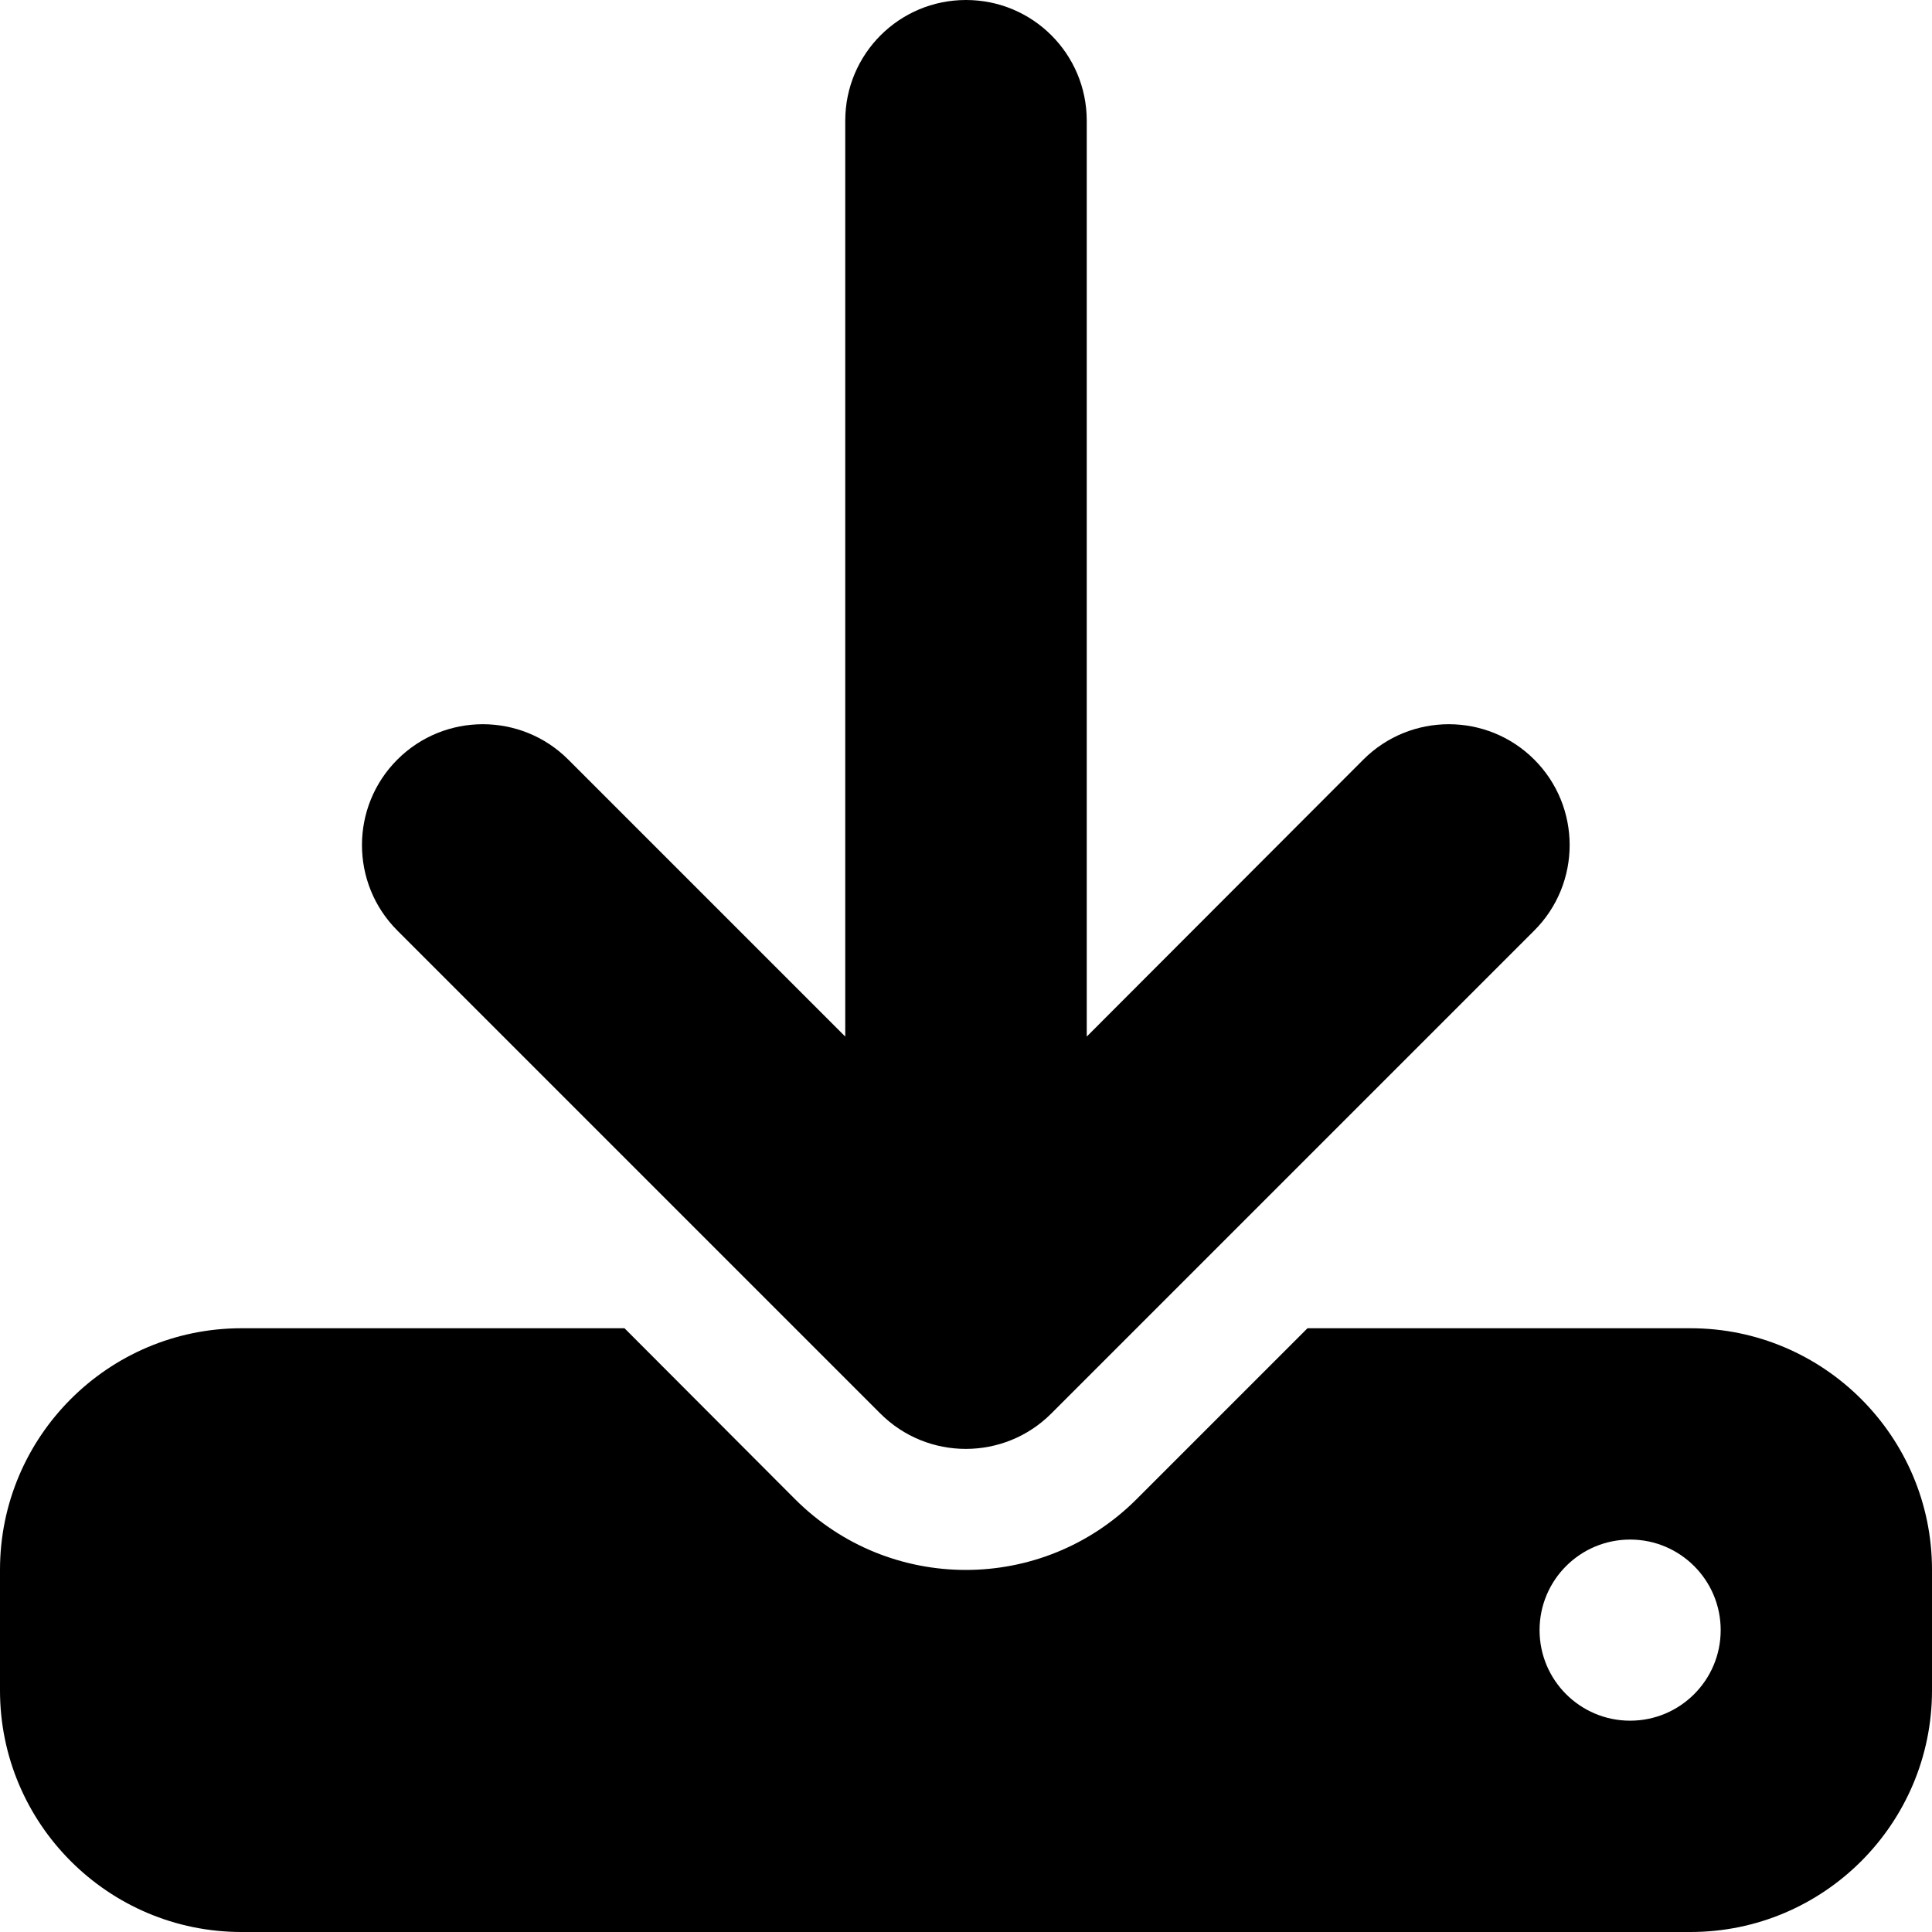
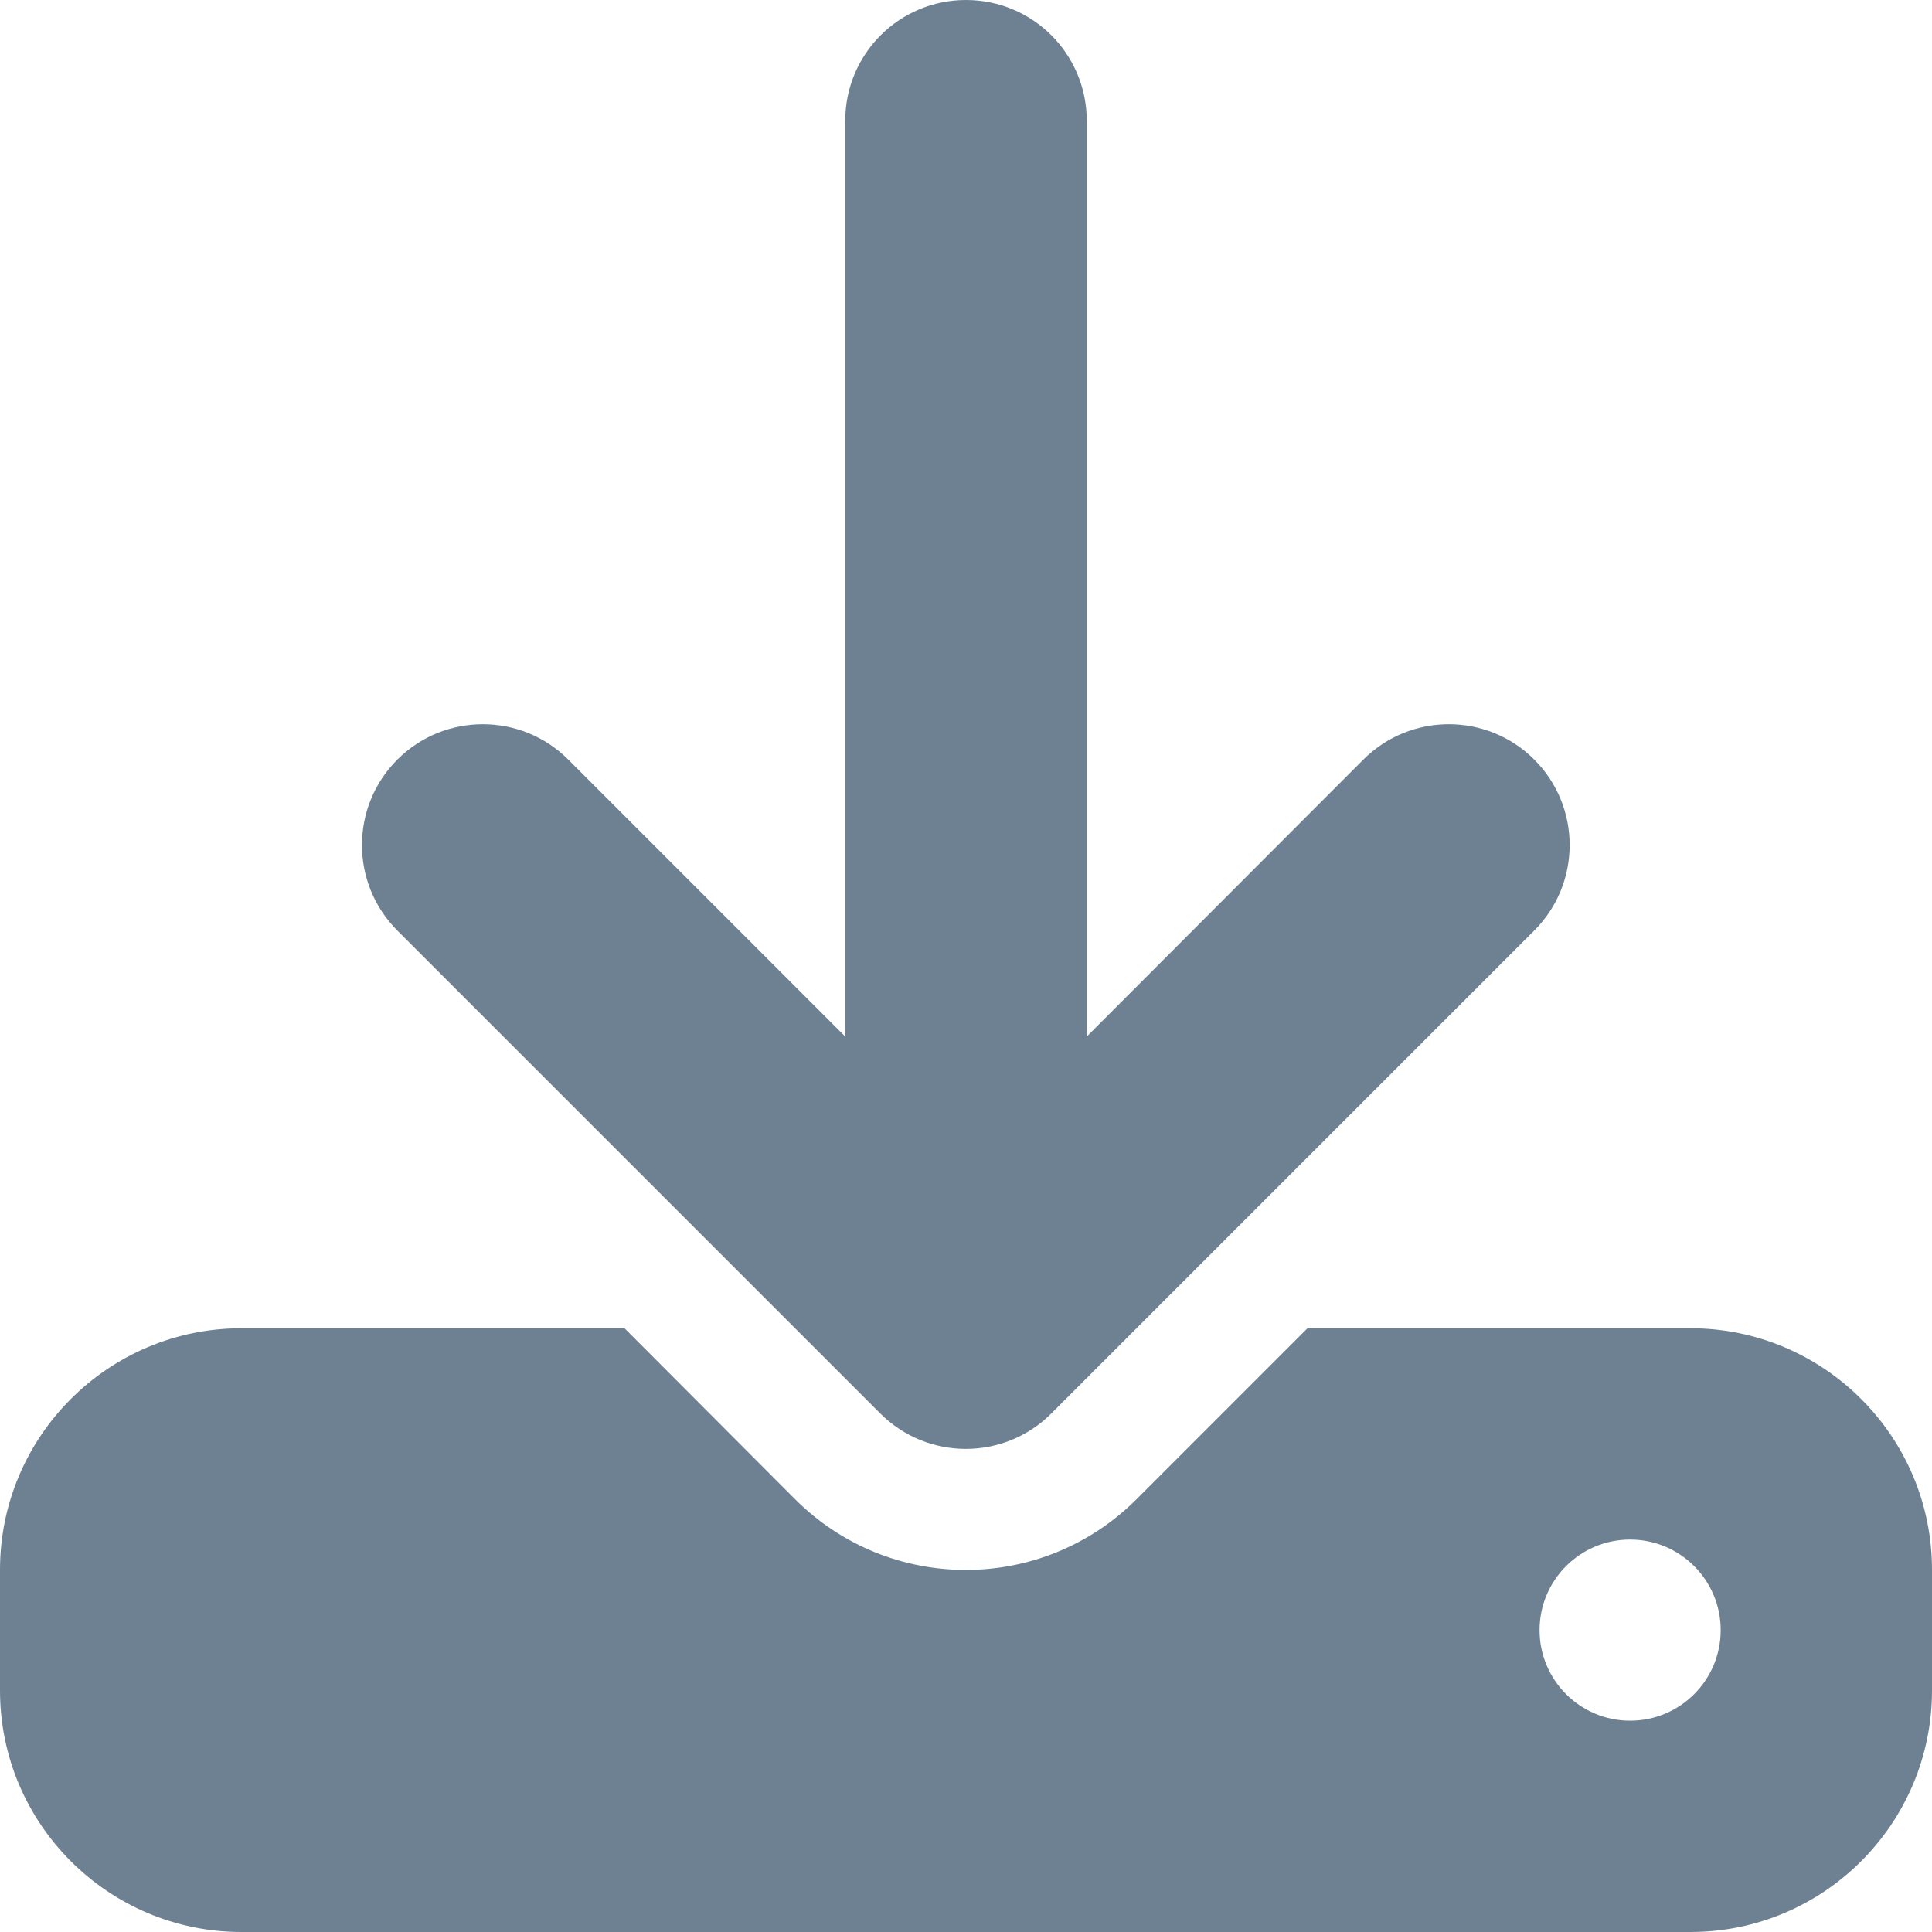
<svg xmlns="http://www.w3.org/2000/svg" viewBox="0 0 512 512">
-   <path d="M288 32c0-17.7-14.3-32-32-32s-32 14.3-32 32V274.7l-73.4-73.4c-12.5-12.5-32.8-12.5-45.3 0s-12.5 32.8 0 45.3l128 128c12.5 12.5 32.8 12.5 45.3 0l128-128c12.5-12.5 12.5-32.8 0-45.3s-32.8-12.5-45.3 0L288 274.7V32zM64 352c-35.3 0-64 28.7-64 64v32c0 35.3 28.7 64 64 64H448c35.3 0 64-28.7 64-64V416c0-35.3-28.7-64-64-64H346.5l-45.3 45.3c-25 25-65.5 25-90.5 0L165.5 352H64zm368 56a24 24 0 1 1 0 48 24 24 0 1 1 0-48z" />
+   <path d="M288 32c0-17.7-14.3-32-32-32s-32 14.3-32 32V274.7l-73.4-73.4c-12.5-12.5-32.8-12.5-45.3 0s-12.5 32.8 0 45.3l128 128c12.5 12.5 32.8 12.5 45.3 0l128-128c12.5-12.5 12.5-32.8 0-45.3s-32.8-12.5-45.3 0L288 274.7V32zM64 352c-35.3 0-64 28.7-64 64v32c0 35.3 28.7 64 64 64H448c35.3 0 64-28.7 64-64V416c0-35.3-28.7-64-64-64H346.5l-45.3 45.3c-25 25-65.5 25-90.5 0L165.5 352H64zm368 56a24 24 0 1 1 0 48 24 24 0 1 1 0-48z" fill="#6e8192" />
</svg>
